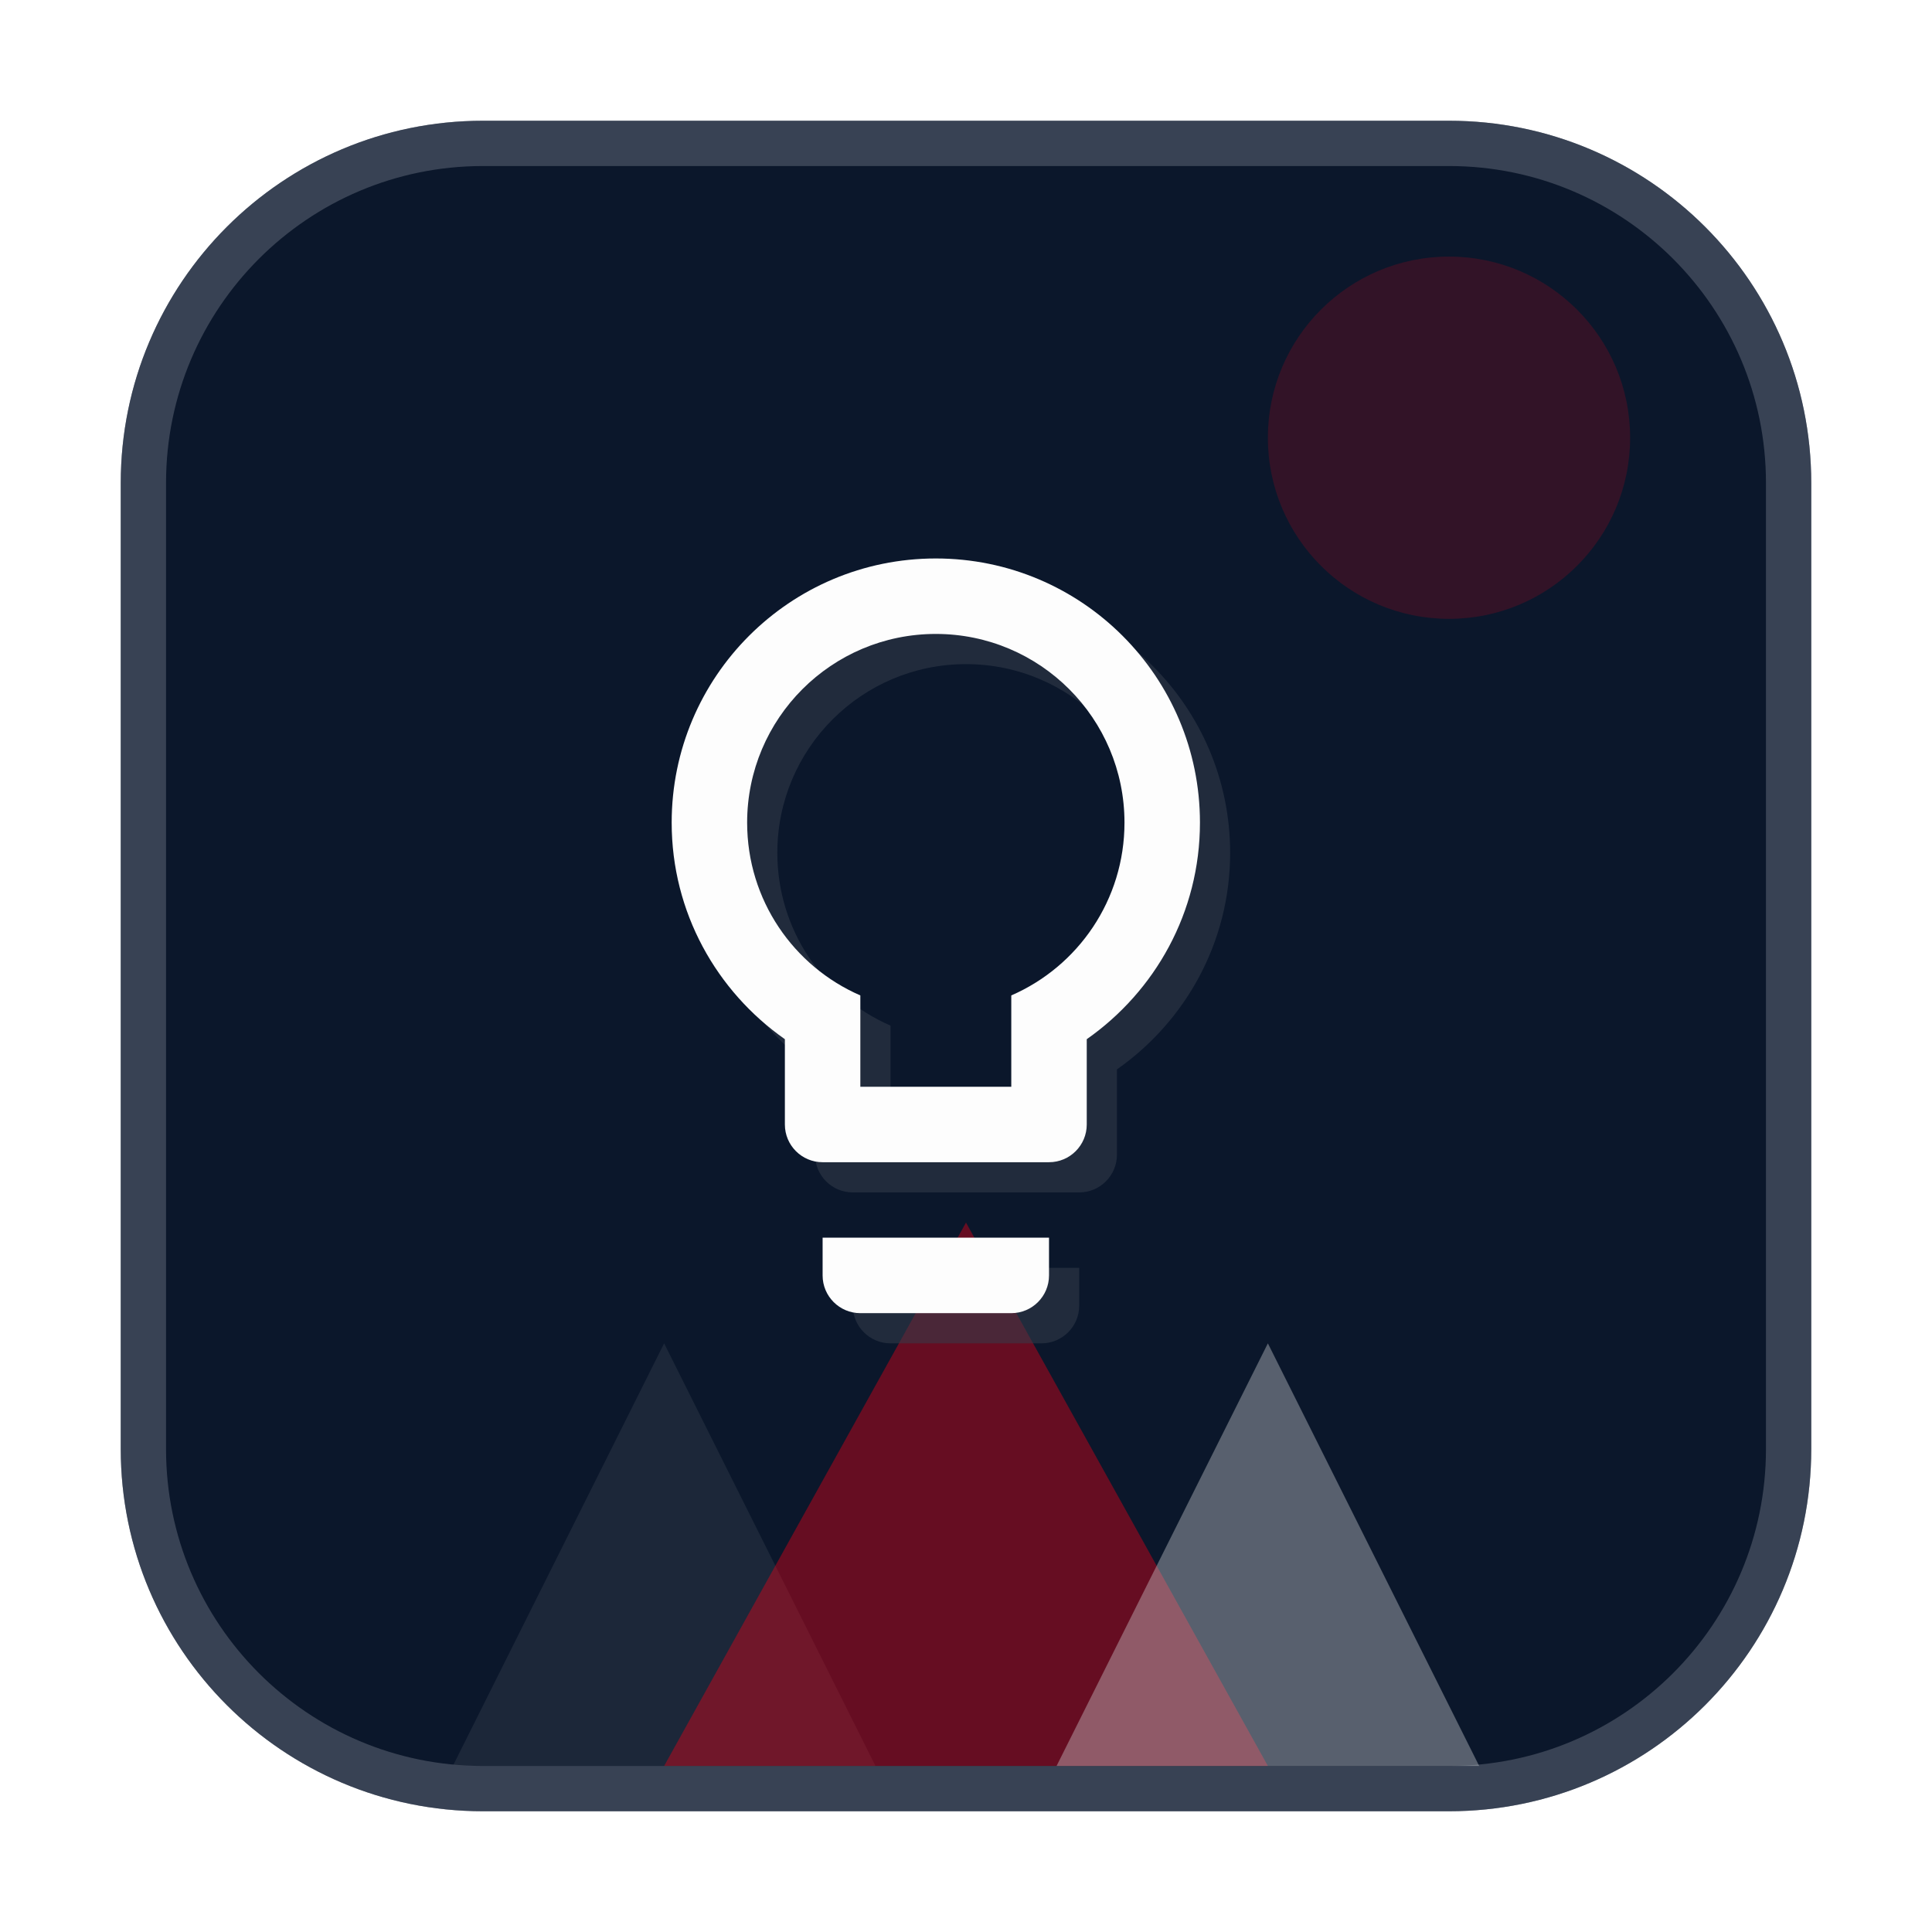
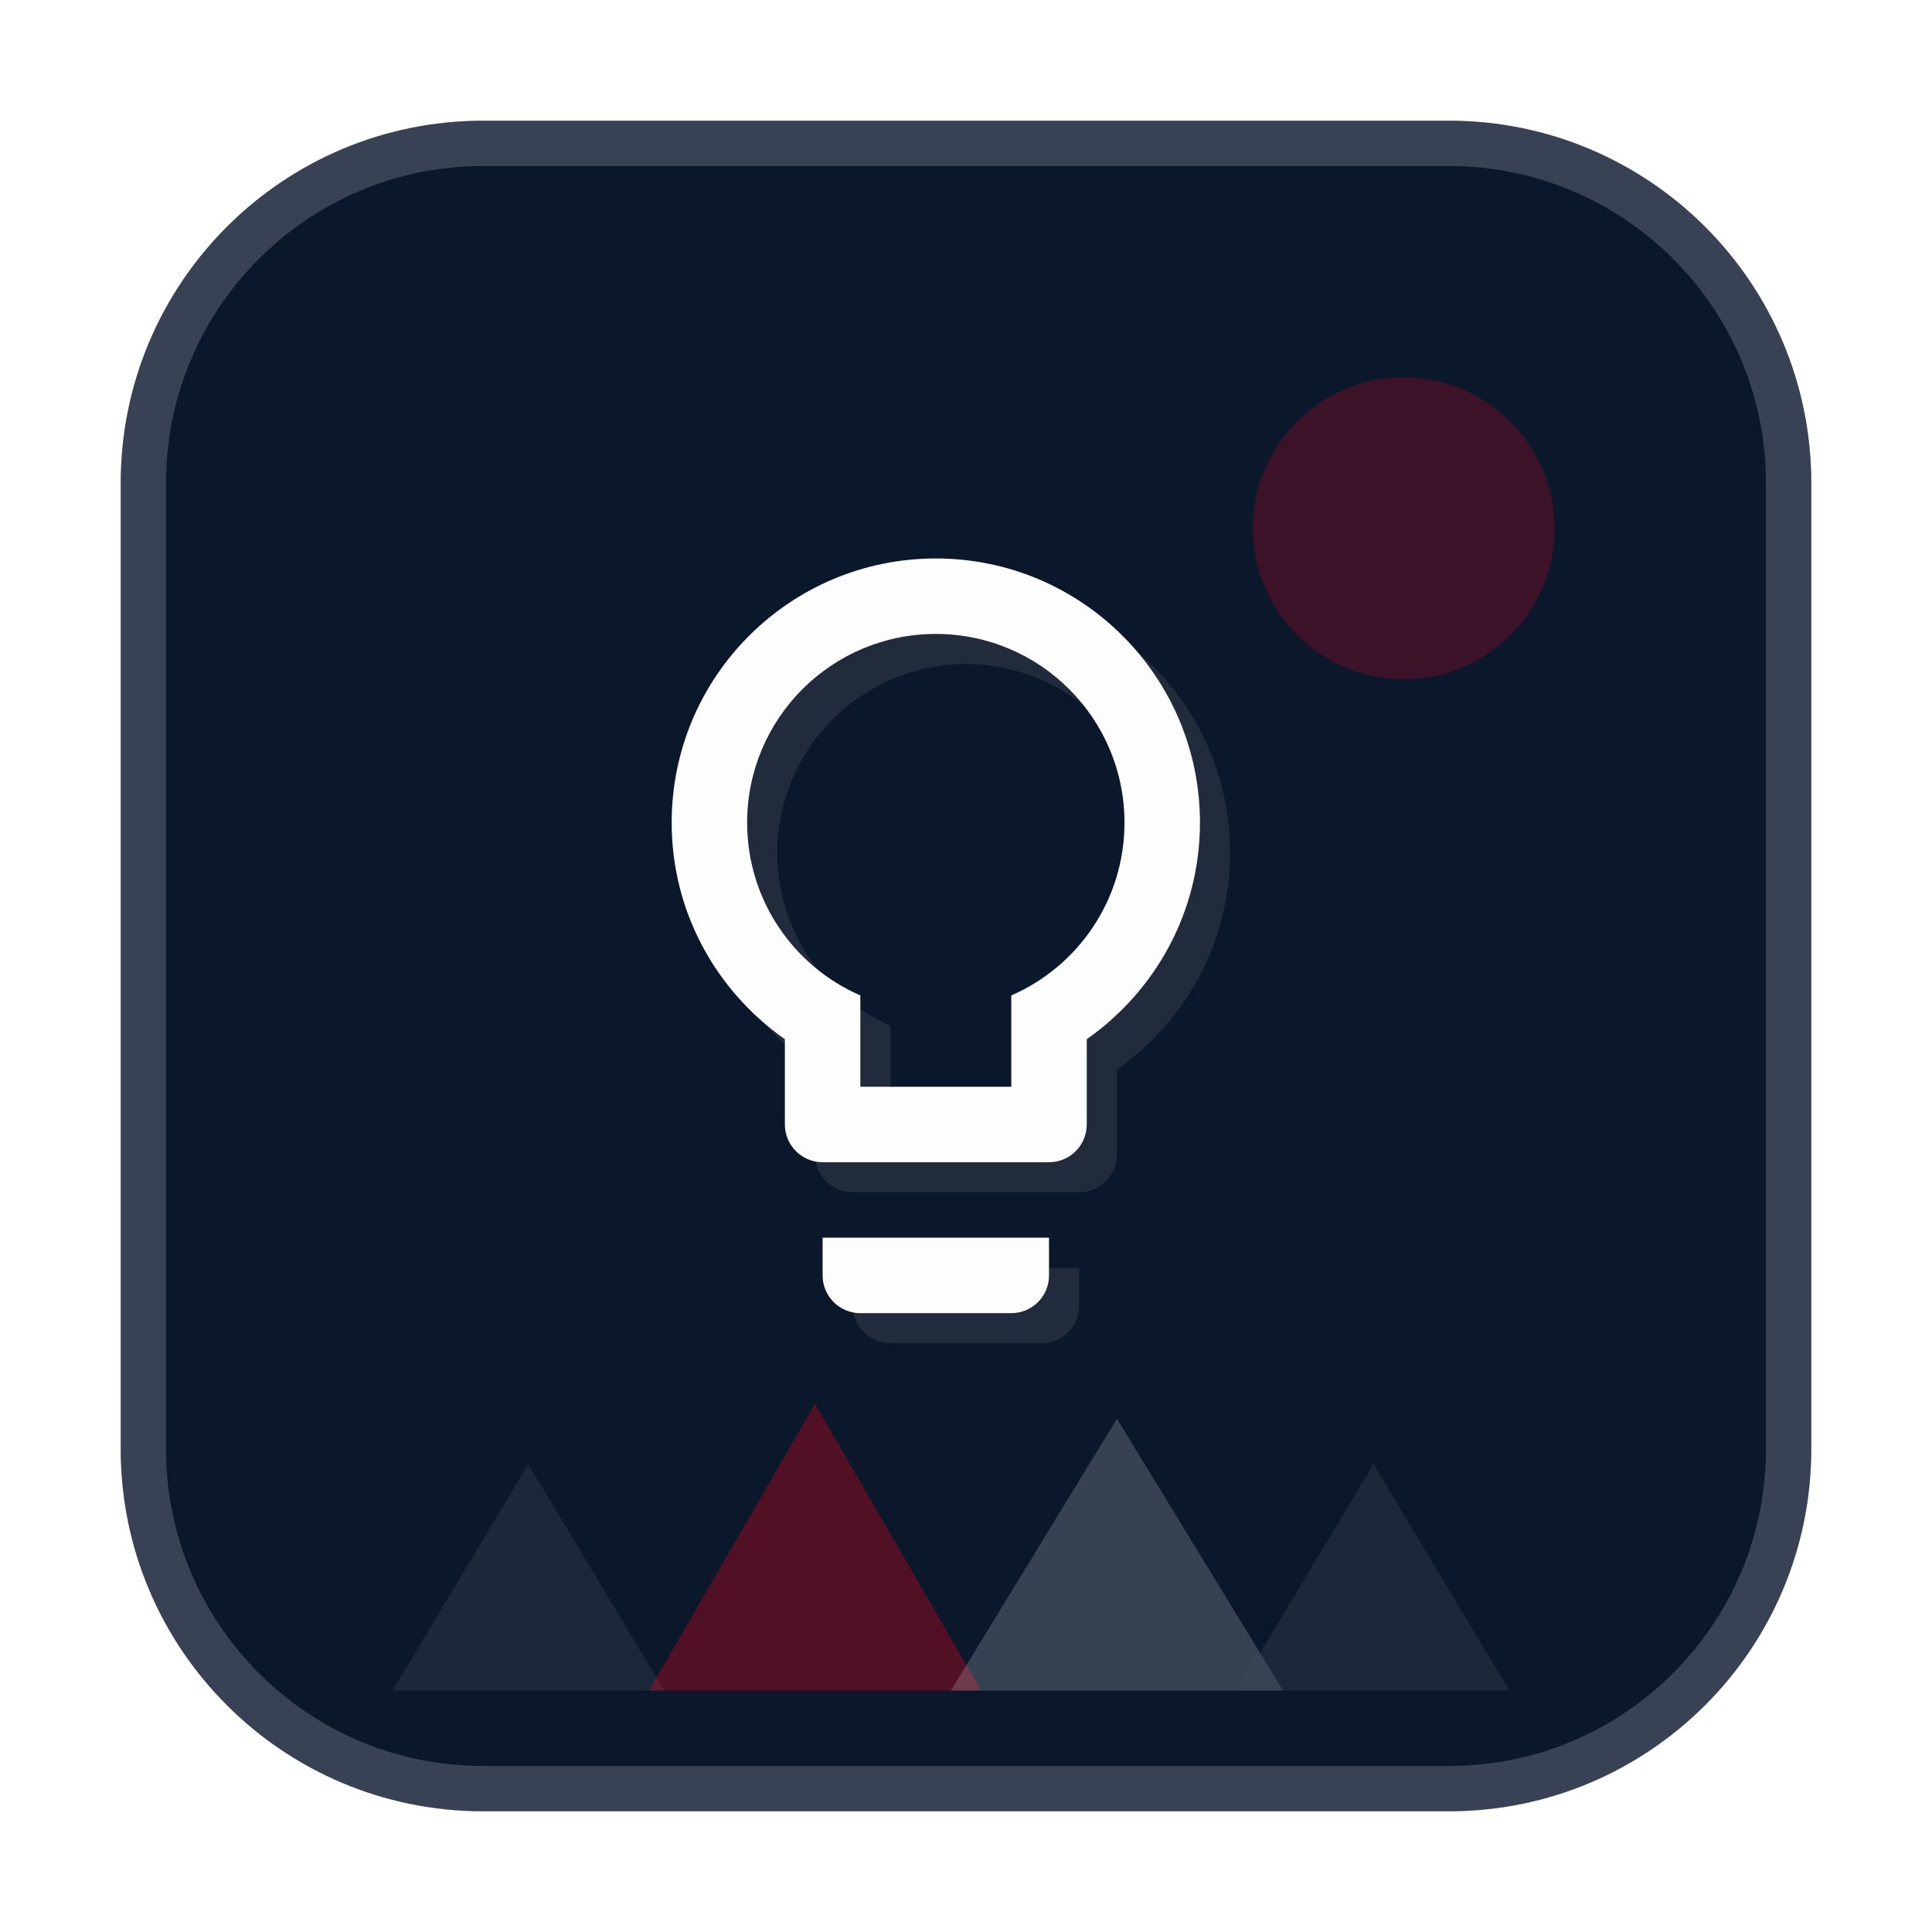
<svg xmlns="http://www.w3.org/2000/svg" width="128" height="128" viewBox="0 0 128 128" fill="none" role="img" aria-label="ai-initiative-builder">
  <rect x="8" y="8" width="112" height="112" rx="24" fill="#0b172b" />
  <rect x="9.5" y="9.5" width="109" height="109" rx="22.5" stroke="#777e8c" stroke-opacity="0.42" stroke-width="3" />
-   <path d="M30 117L58 117L44 89L30 117Z" fill="#3f4956" fill-opacity="0.34" />
-   <path d="M44 117L84 117L64 81L44 117Z" fill="#e40117" fill-opacity="0.42" />
-   <path d="M70 117L98 117L84 89L70 117Z" fill="#d6d7dc" fill-opacity="0.38" />
-   <circle cx="96" cy="29" r="12" fill="#e40117" fill-opacity="0.18" />
+   <circle cx="93" cy="35" r="10" fill="#e40117" fill-opacity="0.22" />
+   <path d="M26 112L44 112L35 97L26 112Z" fill="#3f4956" fill-opacity="0.34" />
+   <path d="M43 112L65 112L54 93L43 112Z" fill="#e40117" fill-opacity="0.32" />
+   <path d="M63 112L85 112L74 94L63 112Z" fill="#d6d7dc" fill-opacity="0.22" />
+   <path d="M82 112L100 112L91 97L82 112Z" fill="#3f4956" fill-opacity="0.34" />
  <path d="M12,2A7,7 0 0,1 19,9C19,11.38 17.81,13.47 16,14.74V17A1,1 0 0,1 15,18H9A1,1 0 0,1 8,17V14.74C6.19,13.47 5,11.38 5,9A7,7 0 0,1 12,2M9,21V20H15V21A1,1 0 0,1 14,22H10A1,1 0 0,1 9,21M12,4A5,5 0 0,0 7,9C7,11.05 8.23,12.81 10,13.58V16H14V13.58C15.77,12.81 17,11.05 17,9A5,5 0 0,0 12,4Z" fill="#333d4b" fill-opacity="0.55" transform="translate(34 34) scale(2.5)" />
  <path d="M12,2A7,7 0 0,1 19,9C19,11.38 17.81,13.47 16,14.74V17A1,1 0 0,1 15,18H9A1,1 0 0,1 8,17V14.74C6.19,13.47 5,11.38 5,9A7,7 0 0,1 12,2M9,21V20H15V21A1,1 0 0,1 14,22H10A1,1 0 0,1 9,21M12,4A5,5 0 0,0 7,9C7,11.05 8.23,12.81 10,13.58V16H14V13.58C15.77,12.81 17,11.05 17,9A5,5 0 0,0 12,4Z" fill="#fdfdfd" transform="translate(32 32) scale(2.5)" />
</svg>
